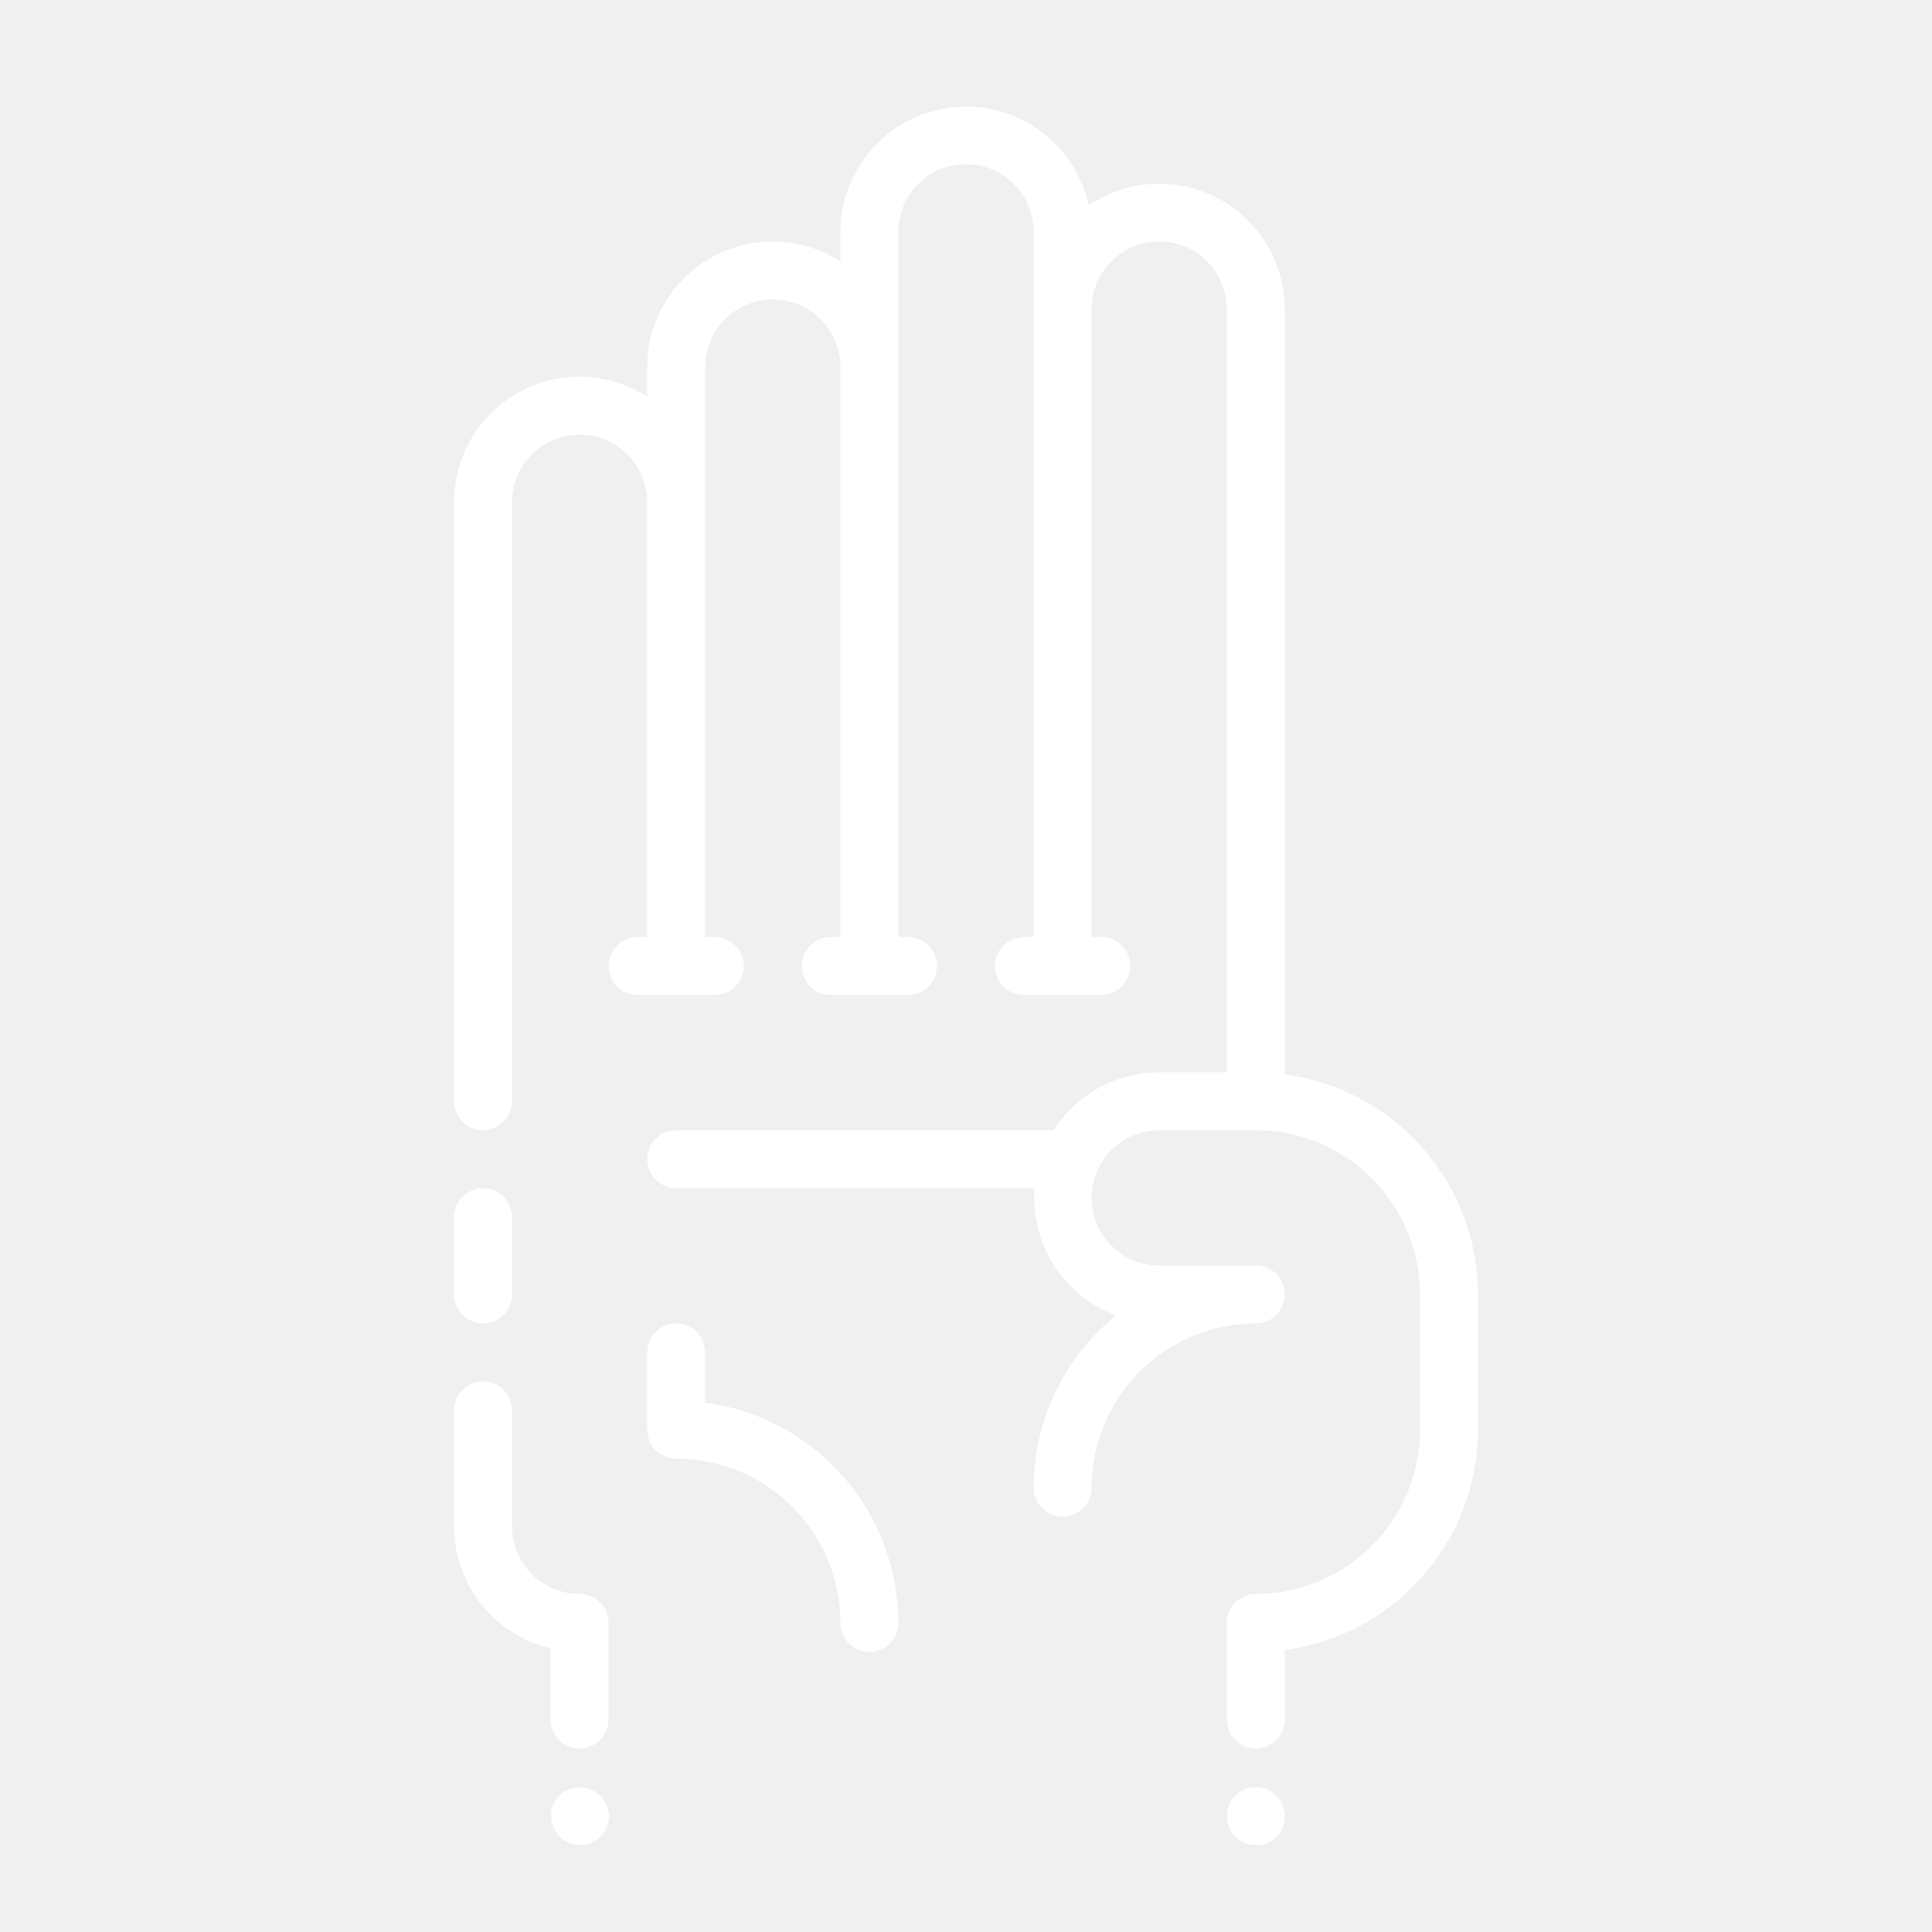
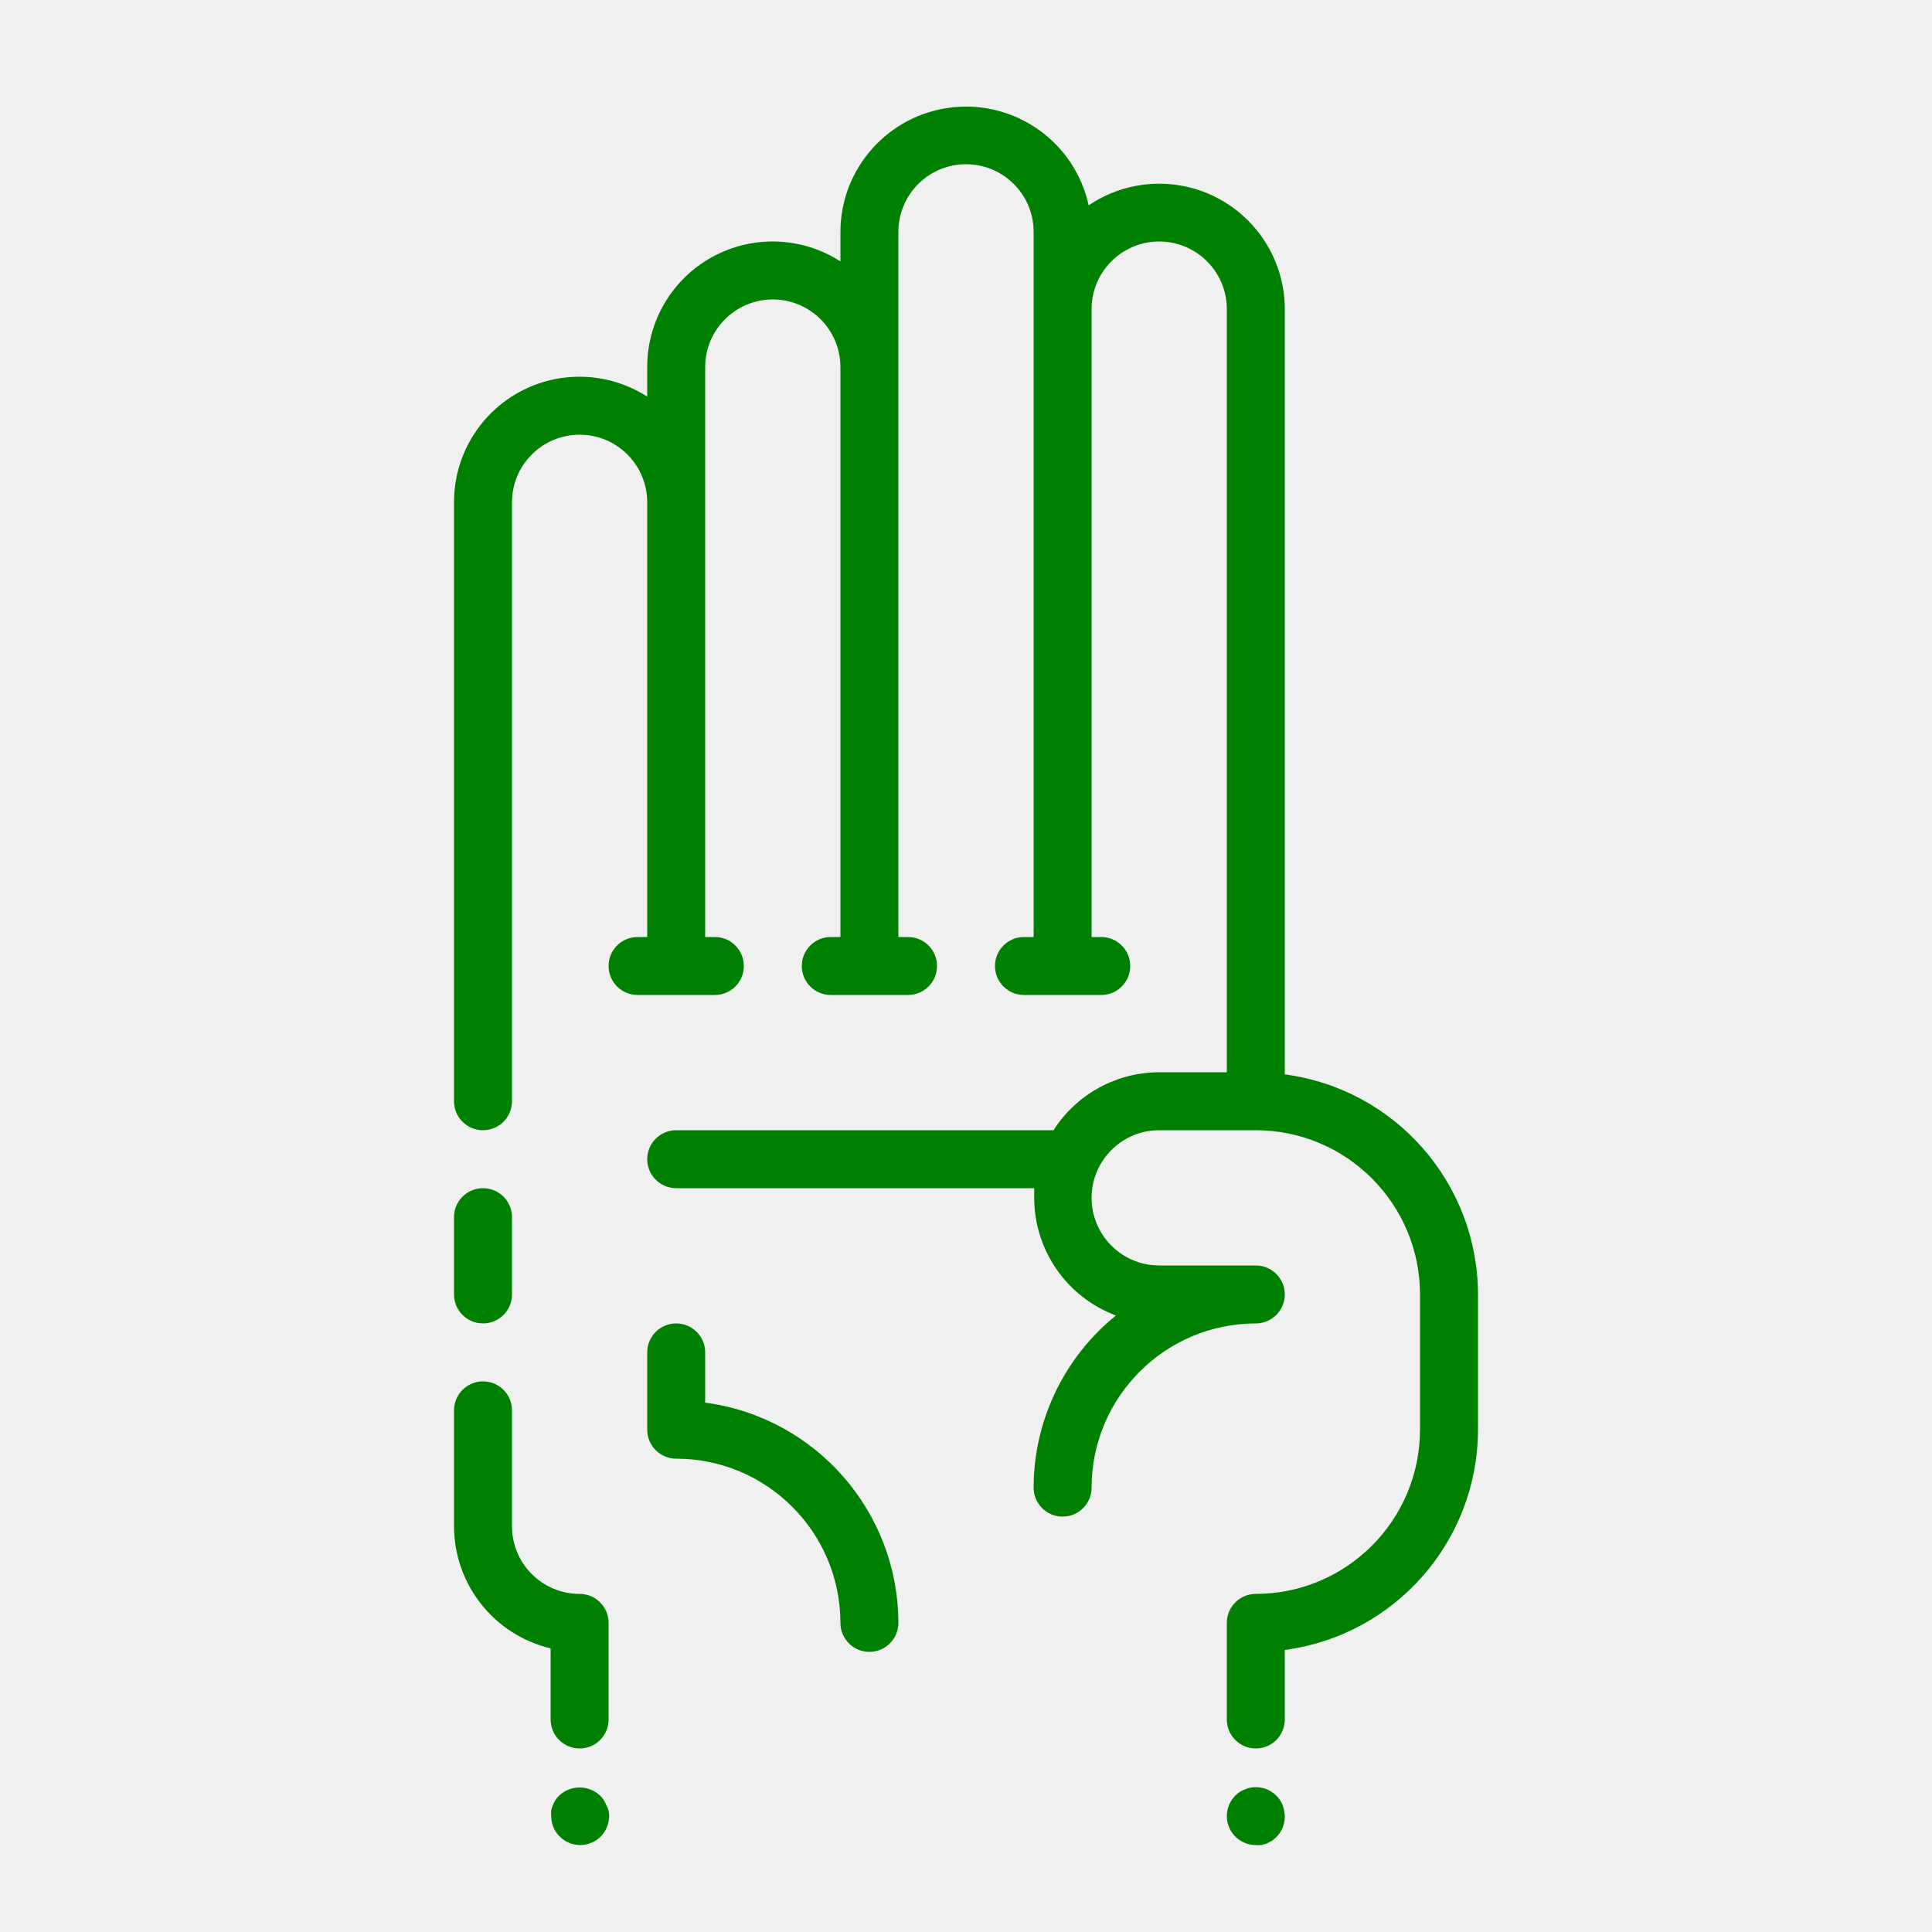
- <svg xmlns="http://www.w3.org/2000/svg" viewBox="0 0 100 100" x="0px" y="0px" style="fill:white">
+ <svg xmlns="http://www.w3.org/2000/svg" viewBox="0 0 100 100" x="0px" y="0px" style="fill:green">
  <path d="M36.5,72.6V70a1.5,1.5,0,0,0-3,0v4A1.5,1.5,0,0,0,35,75.5,8.51,8.51,0,0,1,43.5,84a1.5,1.5,0,0,0,3,0A11.52,11.52,0,0,0,36.5,72.6Z" />
  <path d="M66.5,55.61V16a6.5,6.5,0,0,0-10.15-5.37A6.5,6.5,0,0,0,43.5,12v1.53A6.49,6.49,0,0,0,33.5,19v1.53A6.49,6.49,0,0,0,23.5,26V57a1.5,1.5,0,0,0,3,0V26a3.5,3.5,0,0,1,7,0V48.5H33a1.5,1.5,0,0,0,0,3h4a1.5,1.5,0,0,0,0-3h-.5V19a3.5,3.5,0,0,1,7,0V48.5H43a1.5,1.5,0,0,0,0,3h4a1.5,1.5,0,0,0,0-3h-.5V12a3.5,3.5,0,0,1,7,0V48.5H53a1.5,1.5,0,0,0,0,3h4a1.5,1.5,0,0,0,0-3h-.5V16a3.5,3.5,0,0,1,7,0V55.5H60a6.5,6.5,0,0,0-5.47,3H35a1.5,1.5,0,0,0,0,3H53.53c0,.17,0,.33,0,.5a6.51,6.51,0,0,0,4.23,6.09A11.48,11.48,0,0,0,53.5,77a1.5,1.5,0,0,0,3,0A8.51,8.51,0,0,1,65,68.5a1.5,1.5,0,0,0,0-3H60a3.5,3.5,0,0,1,0-7h5A8.51,8.51,0,0,1,73.5,67v7A8.51,8.51,0,0,1,65,82.5,1.5,1.5,0,0,0,63.5,84v5a1.5,1.5,0,0,0,3,0V85.4A11.52,11.52,0,0,0,76.5,74V67A11.51,11.51,0,0,0,66.5,55.61Z" />
  <path d="M25,68.5A1.5,1.5,0,0,0,26.5,67V63a1.5,1.5,0,0,0-3,0v4A1.5,1.5,0,0,0,25,68.5Z" />
  <path d="M66.39,93.43a2.19,2.19,0,0,0-.14-.26,1.44,1.44,0,0,0-.19-.23,1.5,1.5,0,0,0-1.35-.41,1.31,1.31,0,0,0-.28.09,1.27,1.27,0,0,0-.26.13,1.42,1.42,0,0,0-.23.19A1.5,1.5,0,0,0,65,95.5a1.36,1.36,0,0,0,.29,0l.28-.08.26-.14a2.17,2.17,0,0,0,.23-.19,1.47,1.47,0,0,0,.19-.23,2.16,2.16,0,0,0,.14-.26,2.25,2.25,0,0,0,.08-.28,1.4,1.4,0,0,0,0-.58A2.26,2.26,0,0,0,66.39,93.43Z" />
  <path d="M31.38,93.43a1.29,1.29,0,0,0-.13-.26,1.44,1.44,0,0,0-.19-.23,1.55,1.55,0,0,0-2.12,0,1.42,1.42,0,0,0-.19.23,1.27,1.27,0,0,0-.13.26,1.31,1.31,0,0,0-.09.28,1.36,1.36,0,0,0,0,.29,1.5,1.5,0,0,0,.44,1.06,1.5,1.5,0,0,0,2.12,0,1.47,1.47,0,0,0,.19-.23,1.28,1.28,0,0,0,.13-.26,1.31,1.31,0,0,0,.09-.28,1.4,1.4,0,0,0,0-.58A1.31,1.31,0,0,0,31.38,93.43Z" />
  <path d="M30,82.5A3.5,3.5,0,0,1,26.5,79V73a1.5,1.5,0,0,0-3,0v6a6.51,6.51,0,0,0,5,6.32V89a1.5,1.5,0,0,0,3,0V84A1.5,1.5,0,0,0,30,82.5Z" />
</svg>
